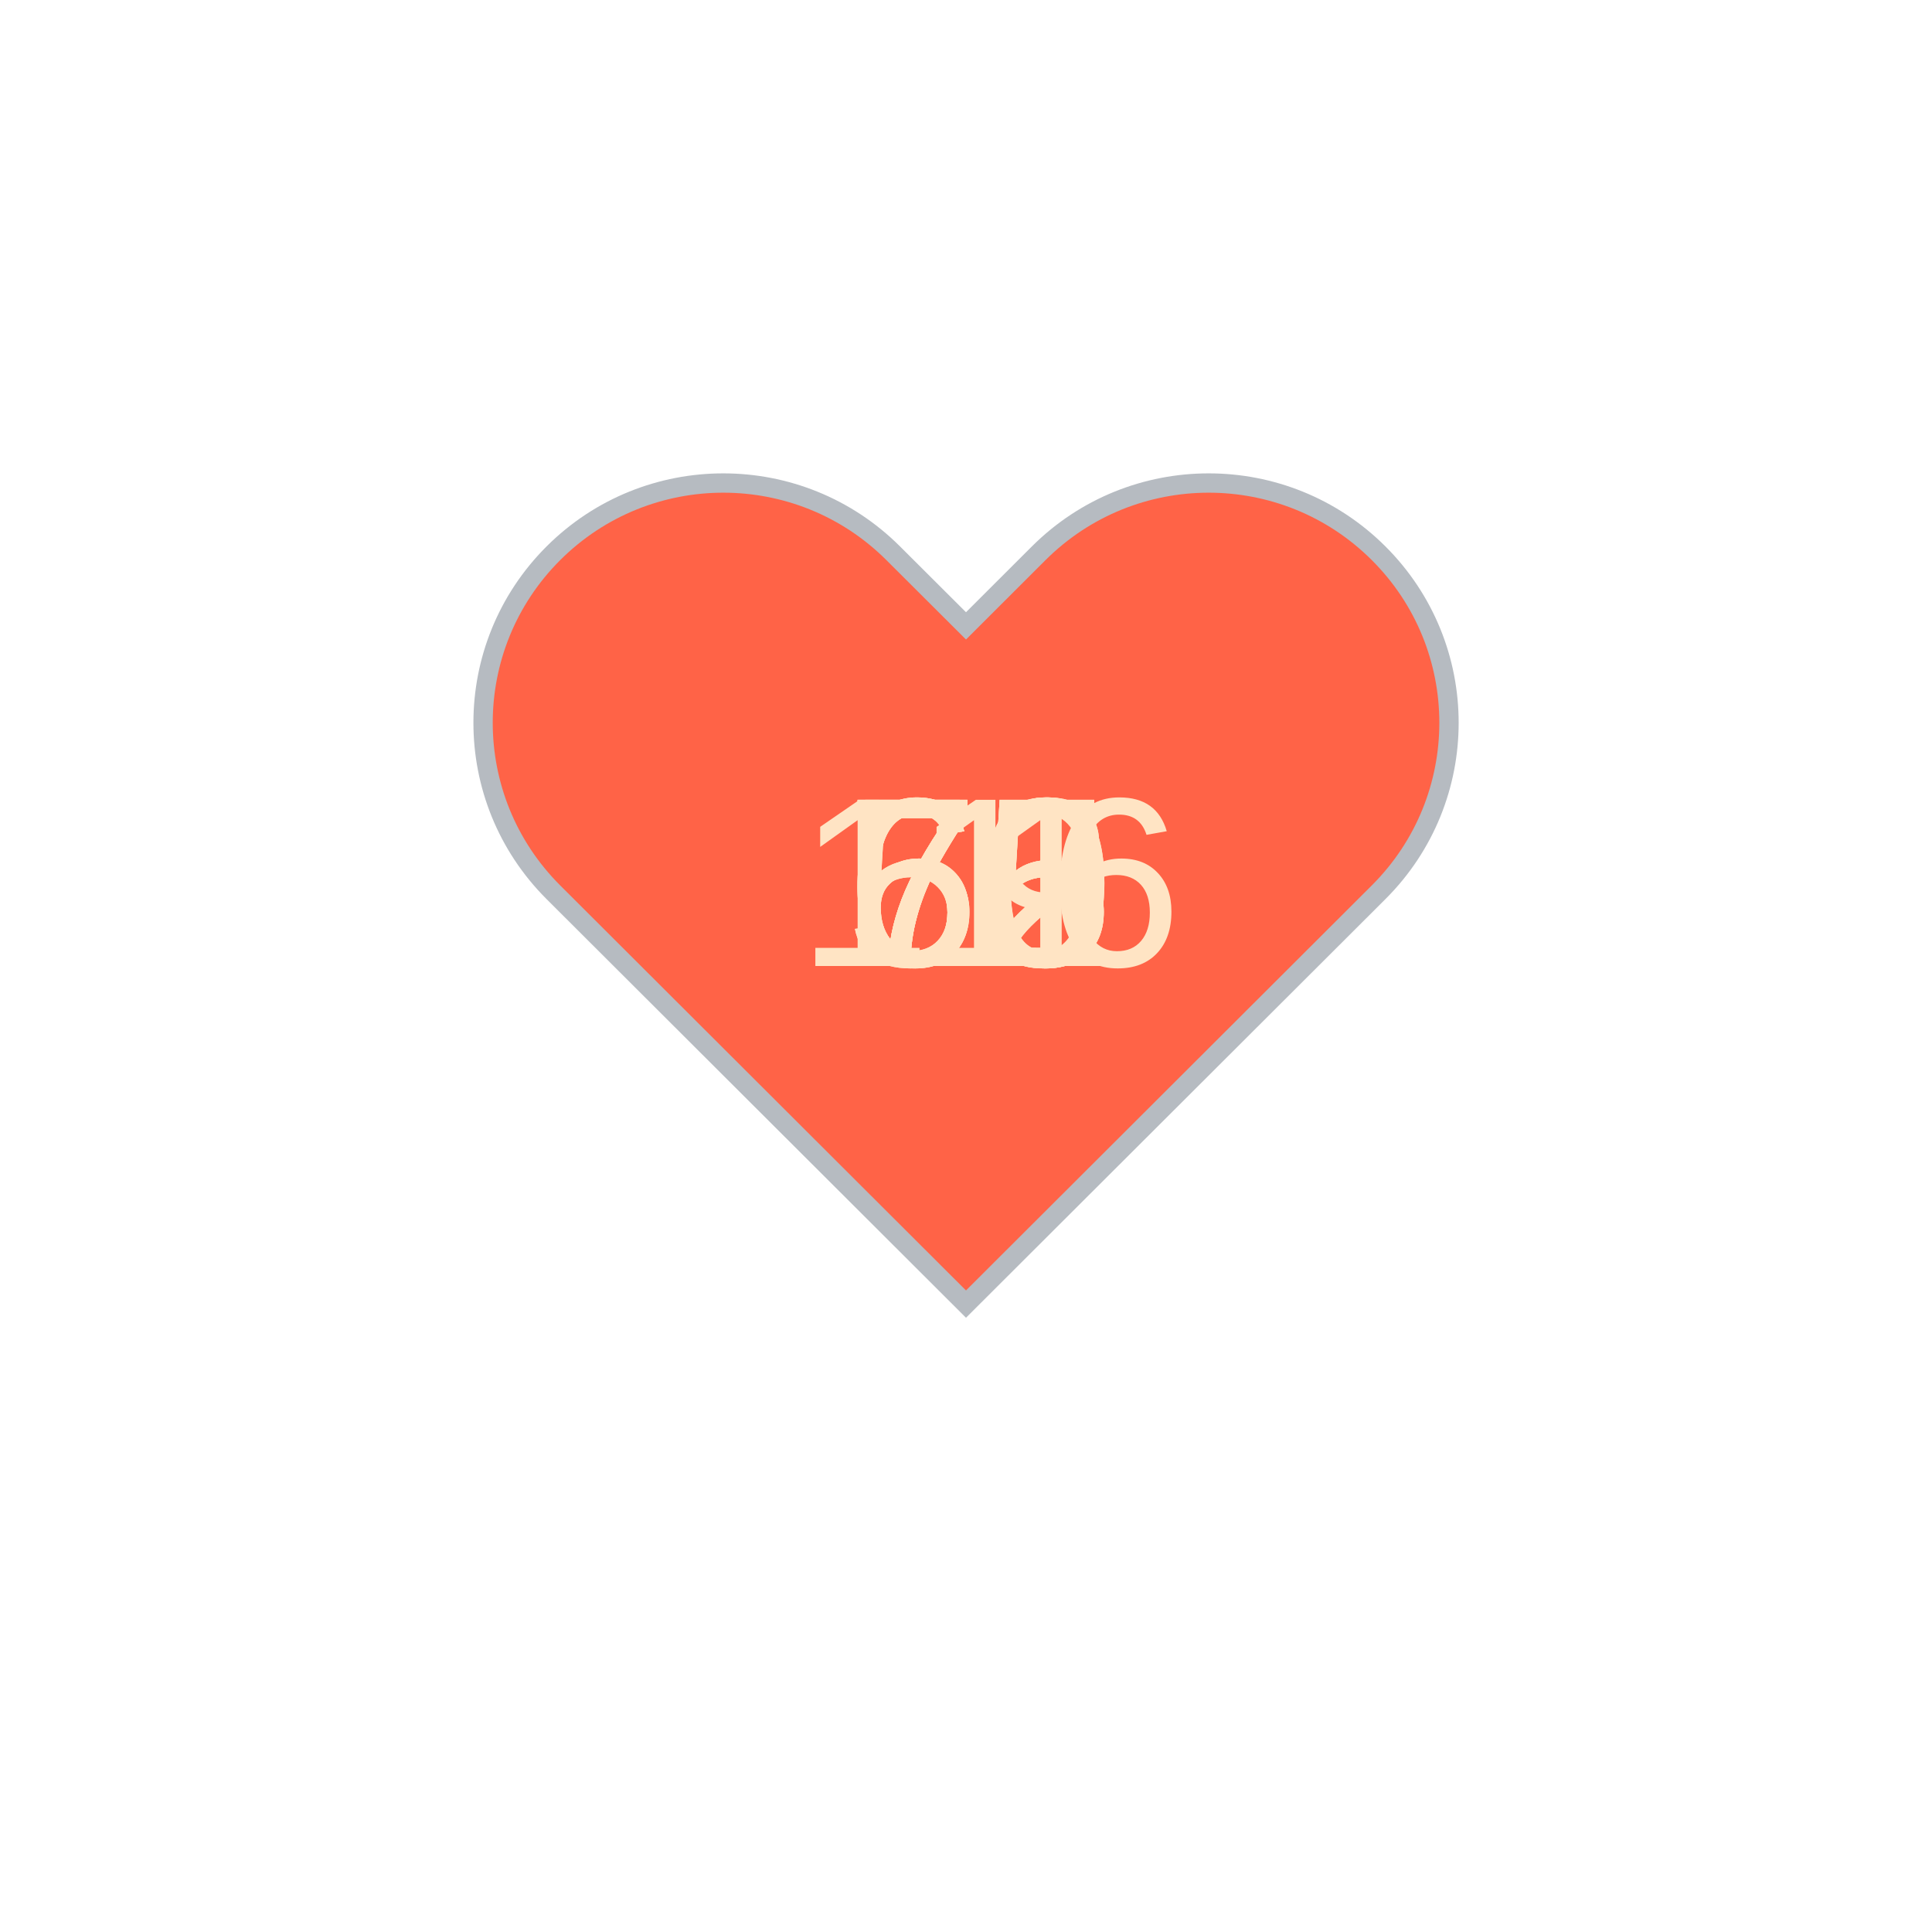
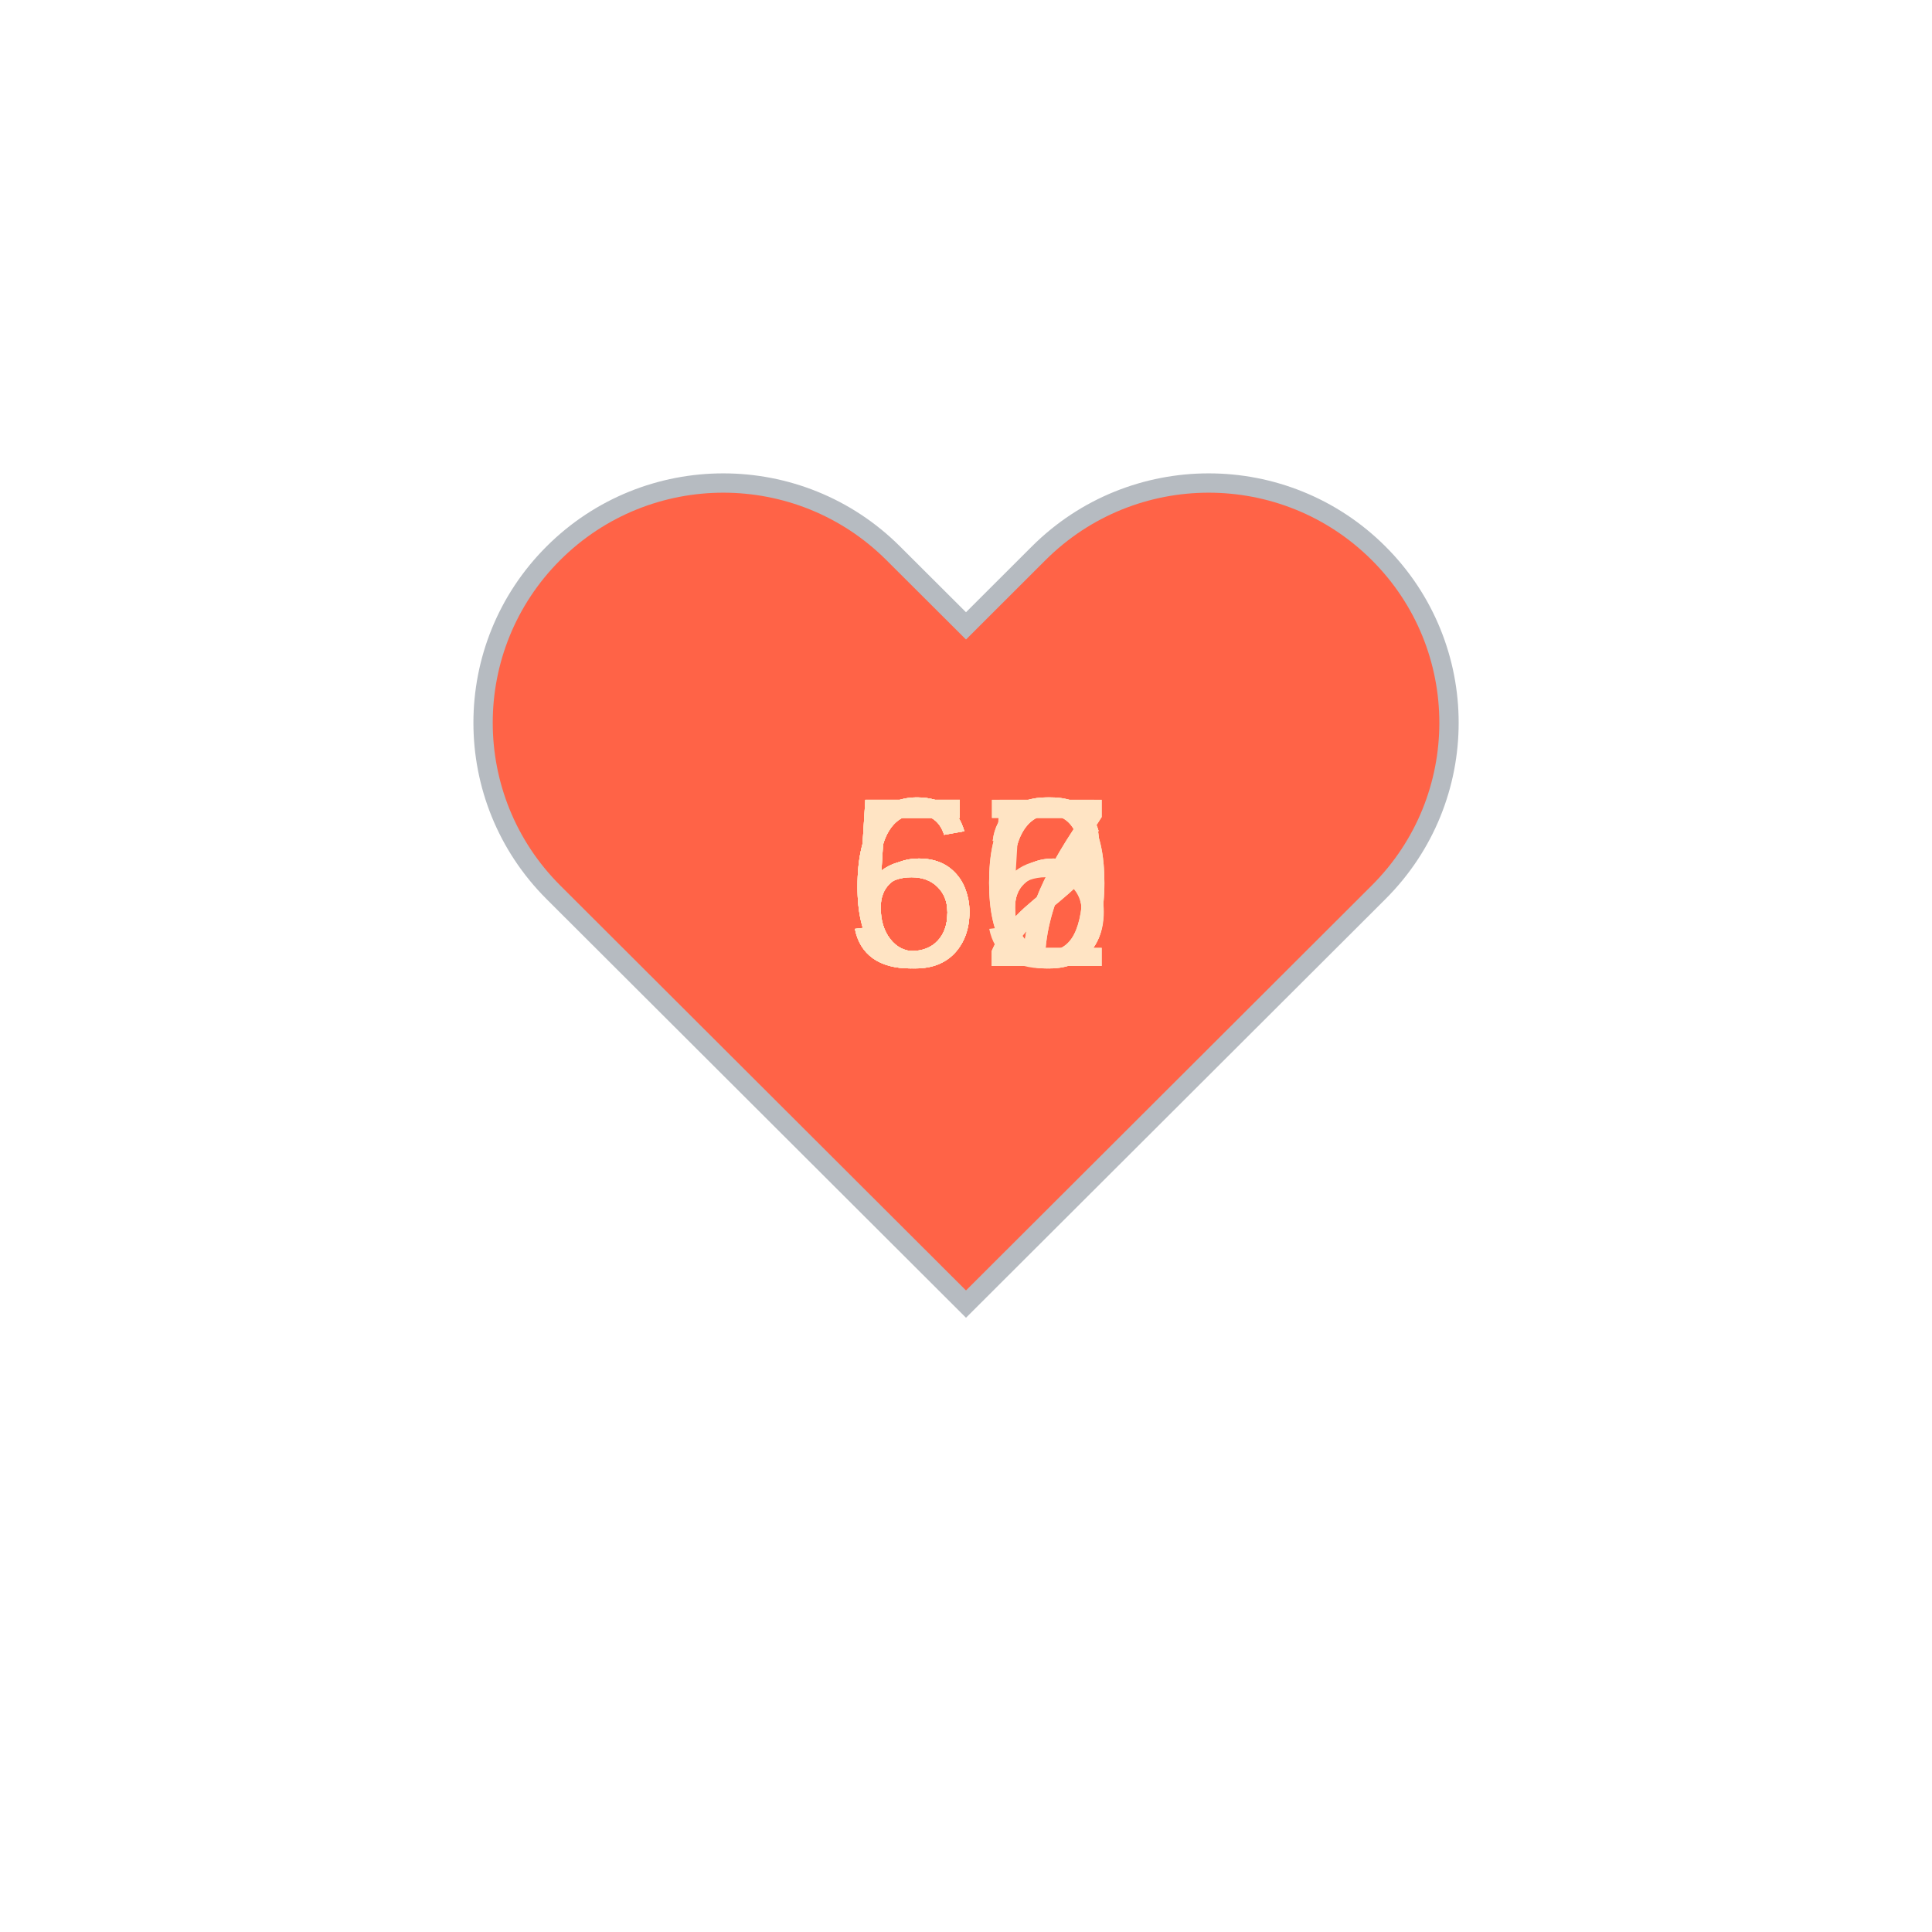
<svg xmlns="http://www.w3.org/2000/svg" baseProfile="full" height="150" version="1.1" viewBox="0,0,200,200" width="150">
  <defs />
  <g transform="translate(100 100)">
    <path d="M92.71,7.27L92.71,7.27c-9.71-9.69-25.46-9.69-35.18,0L50,14.79l-7.54-7.52C32.75-2.42,17-2.42,7.29,7.27v0 c-9.71,9.69-9.71,25.41,0,35.1L50,85l42.71-42.63C102.43,32.68,102.43,16.96,92.71,7.27z" fill="tomato" stroke="#B6BBC1" stroke-width="2" transform="translate(-50 -50)" />
    <animateTransform additive="sum" attributeName="transform" dur="1.2s" repeatCount="indefinite" type="scale" values="1; 1.5; 1.25; 1.5; 1.5; 1;" />
-     <text fill="bisque" style="font-size:25px; font-family:Arial" transform="translate(-12.5 0)">59<animate attributeName="visibility" dur="12.0s" keyTimes="0;0.1;0.2;0.3;0.4;0.5;0.6;0.7;0.8;0.9;1.0" repeatCount="indefinite" values="visible;hidden;hidden;hidden;hidden;hidden;hidden;hidden;hidden;hidden;hidden" />
+     <text fill="bisque" style="font-size:25px; font-family:Arial" transform="translate(-12.5 0)">60<animate attributeName="visibility" dur="12.0s" keyTimes="0;0.1;0.2;0.3;0.4;0.5;0.6;0.7;0.8;0.9;1.0" repeatCount="indefinite" values="visible;hidden;hidden;hidden;hidden;hidden;hidden;hidden;hidden;hidden;hidden" />
    </text>
-     <text fill="bisque" style="font-size:25px; font-family:Arial" transform="translate(-12.5 0)">65<animate attributeName="visibility" dur="12.0s" keyTimes="0;0.1;0.2;0.3;0.4;0.5;0.6;0.7;0.8;0.9;1.0" repeatCount="indefinite" values="hidden;visible;hidden;hidden;hidden;hidden;hidden;hidden;hidden;hidden;hidden" />
+     <text fill="bisque" style="font-size:25px; font-family:Arial" transform="translate(-12.5 0)">57<animate attributeName="visibility" dur="12.0s" keyTimes="0;0.1;0.2;0.3;0.4;0.5;0.6;0.7;0.8;0.9;1.0" repeatCount="indefinite" values="hidden;visible;hidden;hidden;hidden;hidden;hidden;hidden;hidden;hidden;hidden" />
    </text>
-     <text fill="bisque" style="font-size:25px; font-family:Arial" transform="translate(-12.5 0)">70<animate attributeName="visibility" dur="12.0s" keyTimes="0;0.1;0.2;0.3;0.4;0.5;0.6;0.7;0.8;0.9;1.0" repeatCount="indefinite" values="hidden;hidden;visible;hidden;hidden;hidden;hidden;hidden;hidden;hidden;hidden" />
+     <text fill="bisque" style="font-size:25px; font-family:Arial" transform="translate(-12.5 0)">60<animate attributeName="visibility" dur="12.0s" keyTimes="0;0.1;0.2;0.3;0.4;0.5;0.6;0.7;0.8;0.9;1.0" repeatCount="indefinite" values="hidden;hidden;visible;hidden;hidden;hidden;hidden;hidden;hidden;hidden;hidden" />
    </text>
-     <text fill="bisque" style="font-size:25px; font-family:Arial" transform="translate(-12.5 0)">65<animate attributeName="visibility" dur="12.0s" keyTimes="0;0.1;0.2;0.3;0.4;0.5;0.6;0.7;0.8;0.9;1.0" repeatCount="indefinite" values="hidden;hidden;hidden;visible;hidden;hidden;hidden;hidden;hidden;hidden;hidden" />
+     <text fill="bisque" style="font-size:25px; font-family:Arial" transform="translate(-12.5 0)">67<animate attributeName="visibility" dur="12.0s" keyTimes="0;0.1;0.2;0.3;0.4;0.5;0.6;0.7;0.8;0.9;1.0" repeatCount="indefinite" values="hidden;hidden;hidden;visible;hidden;hidden;hidden;hidden;hidden;hidden;hidden" />
    </text>
-     <text fill="bisque" style="font-size:25px; font-family:Arial" transform="translate(-12.5 0)">70<animate attributeName="visibility" dur="12.0s" keyTimes="0;0.1;0.2;0.3;0.4;0.5;0.6;0.7;0.8;0.9;1.0" repeatCount="indefinite" values="hidden;hidden;hidden;hidden;visible;hidden;hidden;hidden;hidden;hidden;hidden" />
+     <text fill="bisque" style="font-size:25px; font-family:Arial" transform="translate(-12.5 0)">66<animate attributeName="visibility" dur="12.0s" keyTimes="0;0.1;0.2;0.3;0.4;0.5;0.6;0.7;0.8;0.9;1.0" repeatCount="indefinite" values="hidden;hidden;hidden;hidden;visible;hidden;hidden;hidden;hidden;hidden;hidden" />
    </text>
-     <text fill="bisque" style="font-size:25px; font-family:Arial" transform="translate(-12.5 0)">72<animate attributeName="visibility" dur="12.0s" keyTimes="0;0.1;0.2;0.3;0.4;0.5;0.6;0.7;0.8;0.9;1.0" repeatCount="indefinite" values="hidden;hidden;hidden;hidden;hidden;visible;hidden;hidden;hidden;hidden;hidden" />
+     <text fill="bisque" style="font-size:25px; font-family:Arial" transform="translate(-12.5 0)">56<animate attributeName="visibility" dur="12.0s" keyTimes="0;0.1;0.2;0.3;0.4;0.5;0.6;0.7;0.8;0.9;1.0" repeatCount="indefinite" values="hidden;hidden;hidden;hidden;hidden;visible;hidden;hidden;hidden;hidden;hidden" />
    </text>
-     <text fill="bisque" style="font-size:25px; font-family:Arial" transform="translate(-12.5 0)">65<animate attributeName="visibility" dur="12.0s" keyTimes="0;0.1;0.2;0.3;0.4;0.5;0.6;0.7;0.8;0.9;1.0" repeatCount="indefinite" values="hidden;hidden;hidden;hidden;hidden;hidden;visible;hidden;hidden;hidden;hidden" />
+     <text fill="bisque" style="font-size:25px; font-family:Arial" transform="translate(-12.5 0)">62<animate attributeName="visibility" dur="12.0s" keyTimes="0;0.1;0.2;0.3;0.4;0.5;0.6;0.7;0.8;0.9;1.0" repeatCount="indefinite" values="hidden;hidden;hidden;hidden;hidden;hidden;visible;hidden;hidden;hidden;hidden" />
    </text>
-     <text fill="bisque" style="font-size:25px; font-family:Arial" transform="translate(-12.5 0)">51<animate attributeName="visibility" dur="12.0s" keyTimes="0;0.1;0.2;0.3;0.4;0.5;0.6;0.7;0.8;0.9;1.0" repeatCount="indefinite" values="hidden;hidden;hidden;hidden;hidden;hidden;hidden;visible;hidden;hidden;hidden" />
+     <text fill="bisque" style="font-size:25px; font-family:Arial" transform="translate(-12.5 0)">52<animate attributeName="visibility" dur="12.0s" keyTimes="0;0.1;0.2;0.3;0.4;0.5;0.6;0.7;0.8;0.9;1.0" repeatCount="indefinite" values="hidden;hidden;hidden;hidden;hidden;hidden;hidden;visible;hidden;hidden;hidden" />
    </text>
-     <text fill="bisque" style="font-size:25px; font-family:Arial" transform="translate(-17.5 0)">116<animate attributeName="visibility" dur="12.0s" keyTimes="0;0.1;0.2;0.3;0.4;0.5;0.6;0.7;0.8;0.9;1.0" repeatCount="indefinite" values="hidden;hidden;hidden;hidden;hidden;hidden;hidden;hidden;visible;hidden;hidden" />
+     <text fill="bisque" style="font-size:25px; font-family:Arial" transform="translate(-12.5 0)">55<animate attributeName="visibility" dur="12.0s" keyTimes="0;0.1;0.2;0.3;0.4;0.5;0.6;0.7;0.8;0.9;1.0" repeatCount="indefinite" values="hidden;hidden;hidden;hidden;hidden;hidden;hidden;hidden;visible;hidden;hidden" />
    </text>
-     <text fill="bisque" style="font-size:25px; font-family:Arial" transform="translate(-12.5 0)">72<animate attributeName="visibility" dur="12.0s" keyTimes="0;0.1;0.2;0.3;0.4;0.5;0.6;0.7;0.8;0.9;1.0" repeatCount="indefinite" values="hidden;hidden;hidden;hidden;hidden;hidden;hidden;hidden;hidden;visible;hidden" />
+     <text fill="bisque" style="font-size:25px; font-family:Arial" transform="translate(-12.5 0)">56<animate attributeName="visibility" dur="12.0s" keyTimes="0;0.1;0.2;0.3;0.4;0.5;0.6;0.7;0.8;0.9;1.0" repeatCount="indefinite" values="hidden;hidden;hidden;hidden;hidden;hidden;hidden;hidden;hidden;visible;hidden" />
    </text>
  </g>
</svg>
